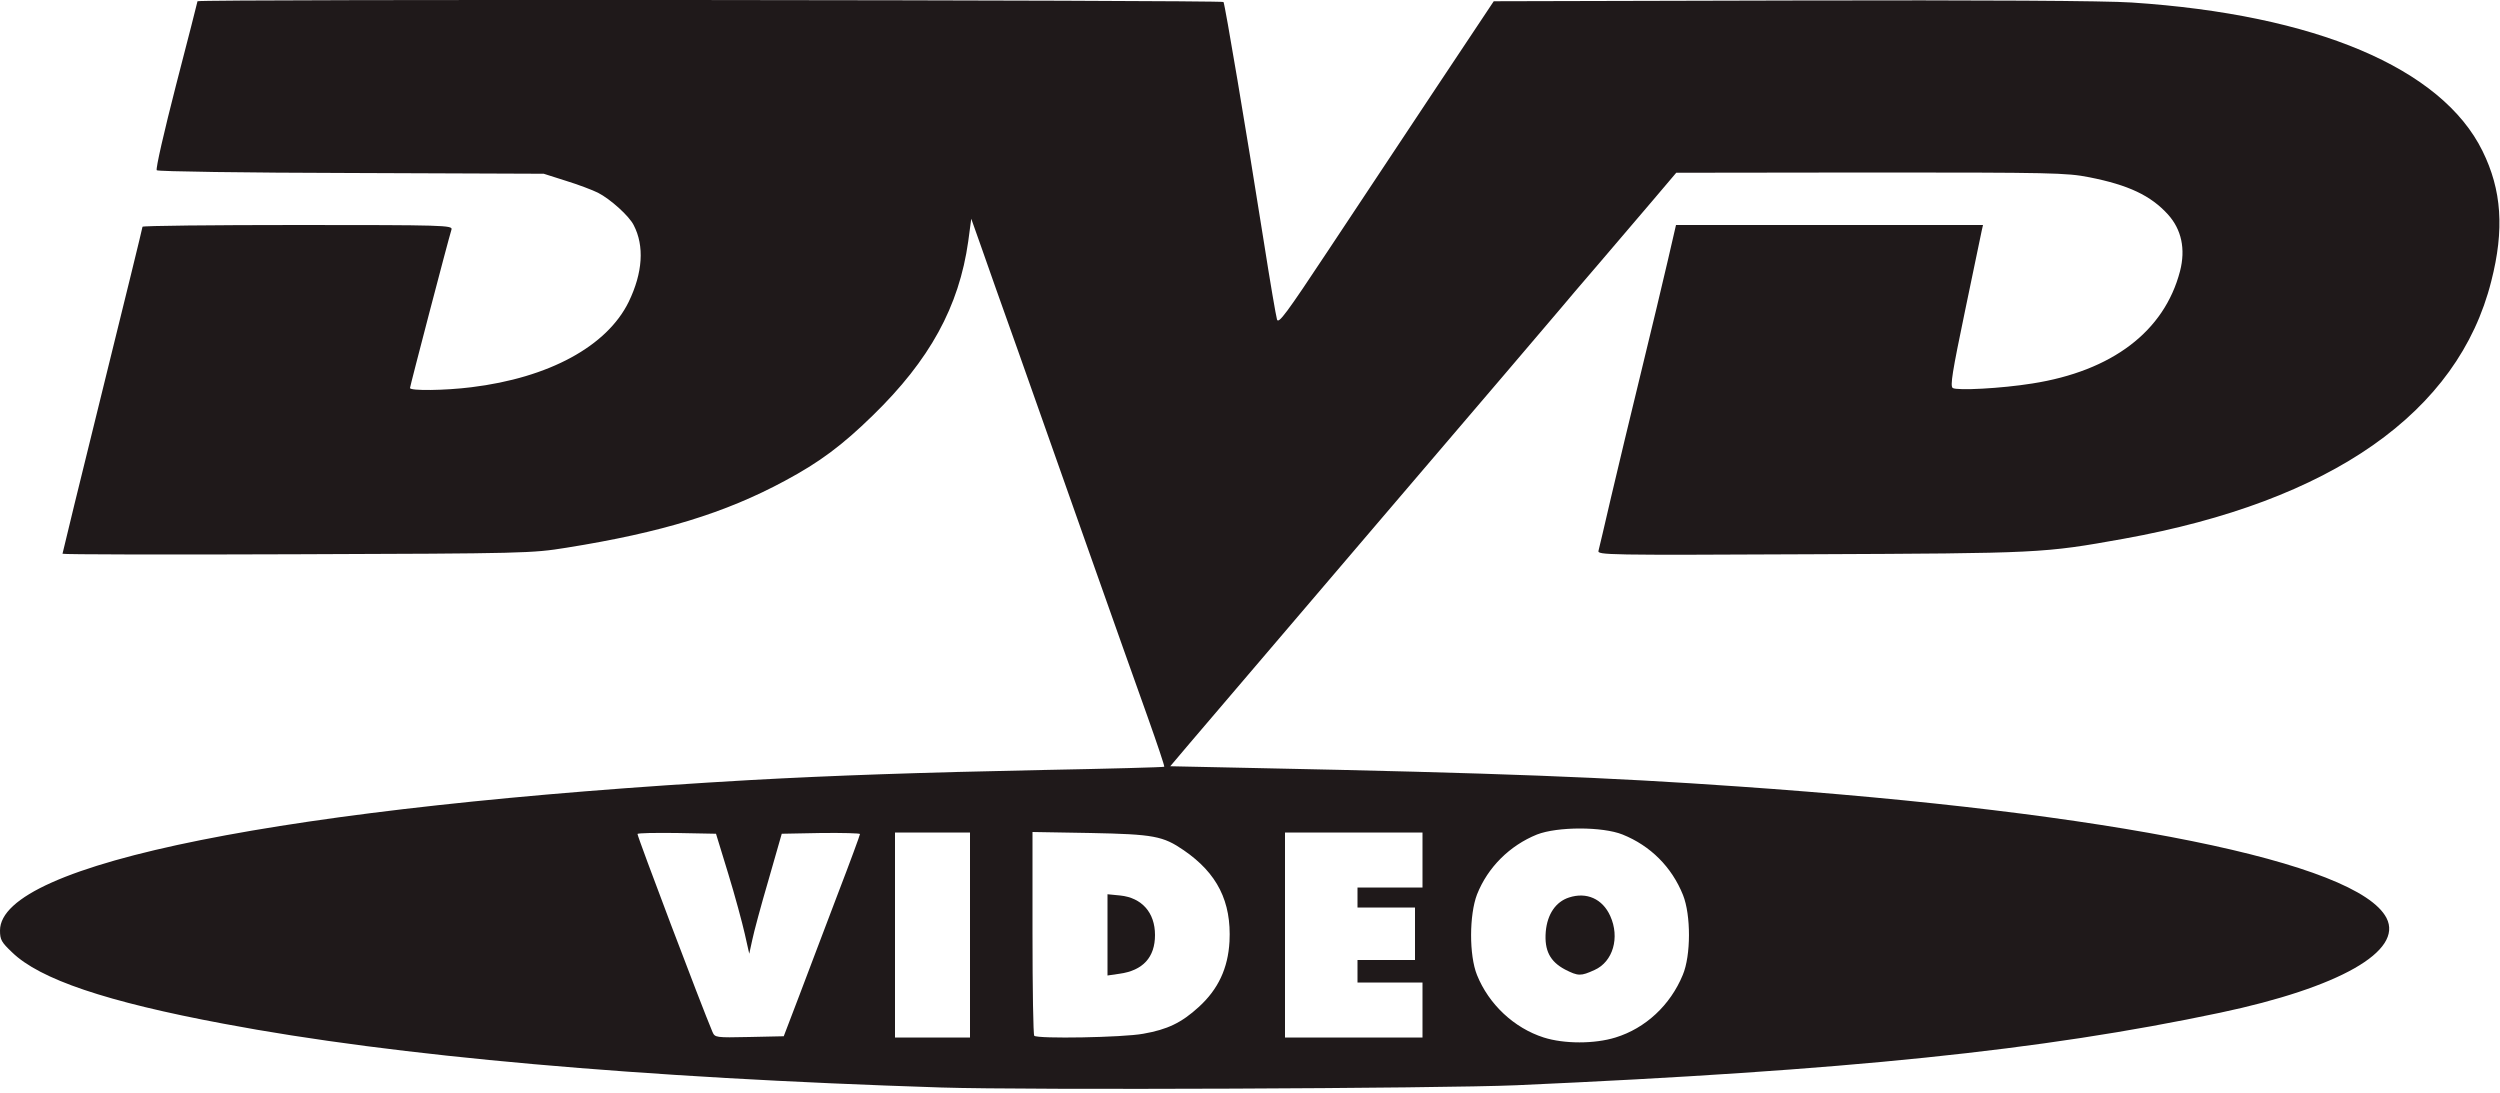
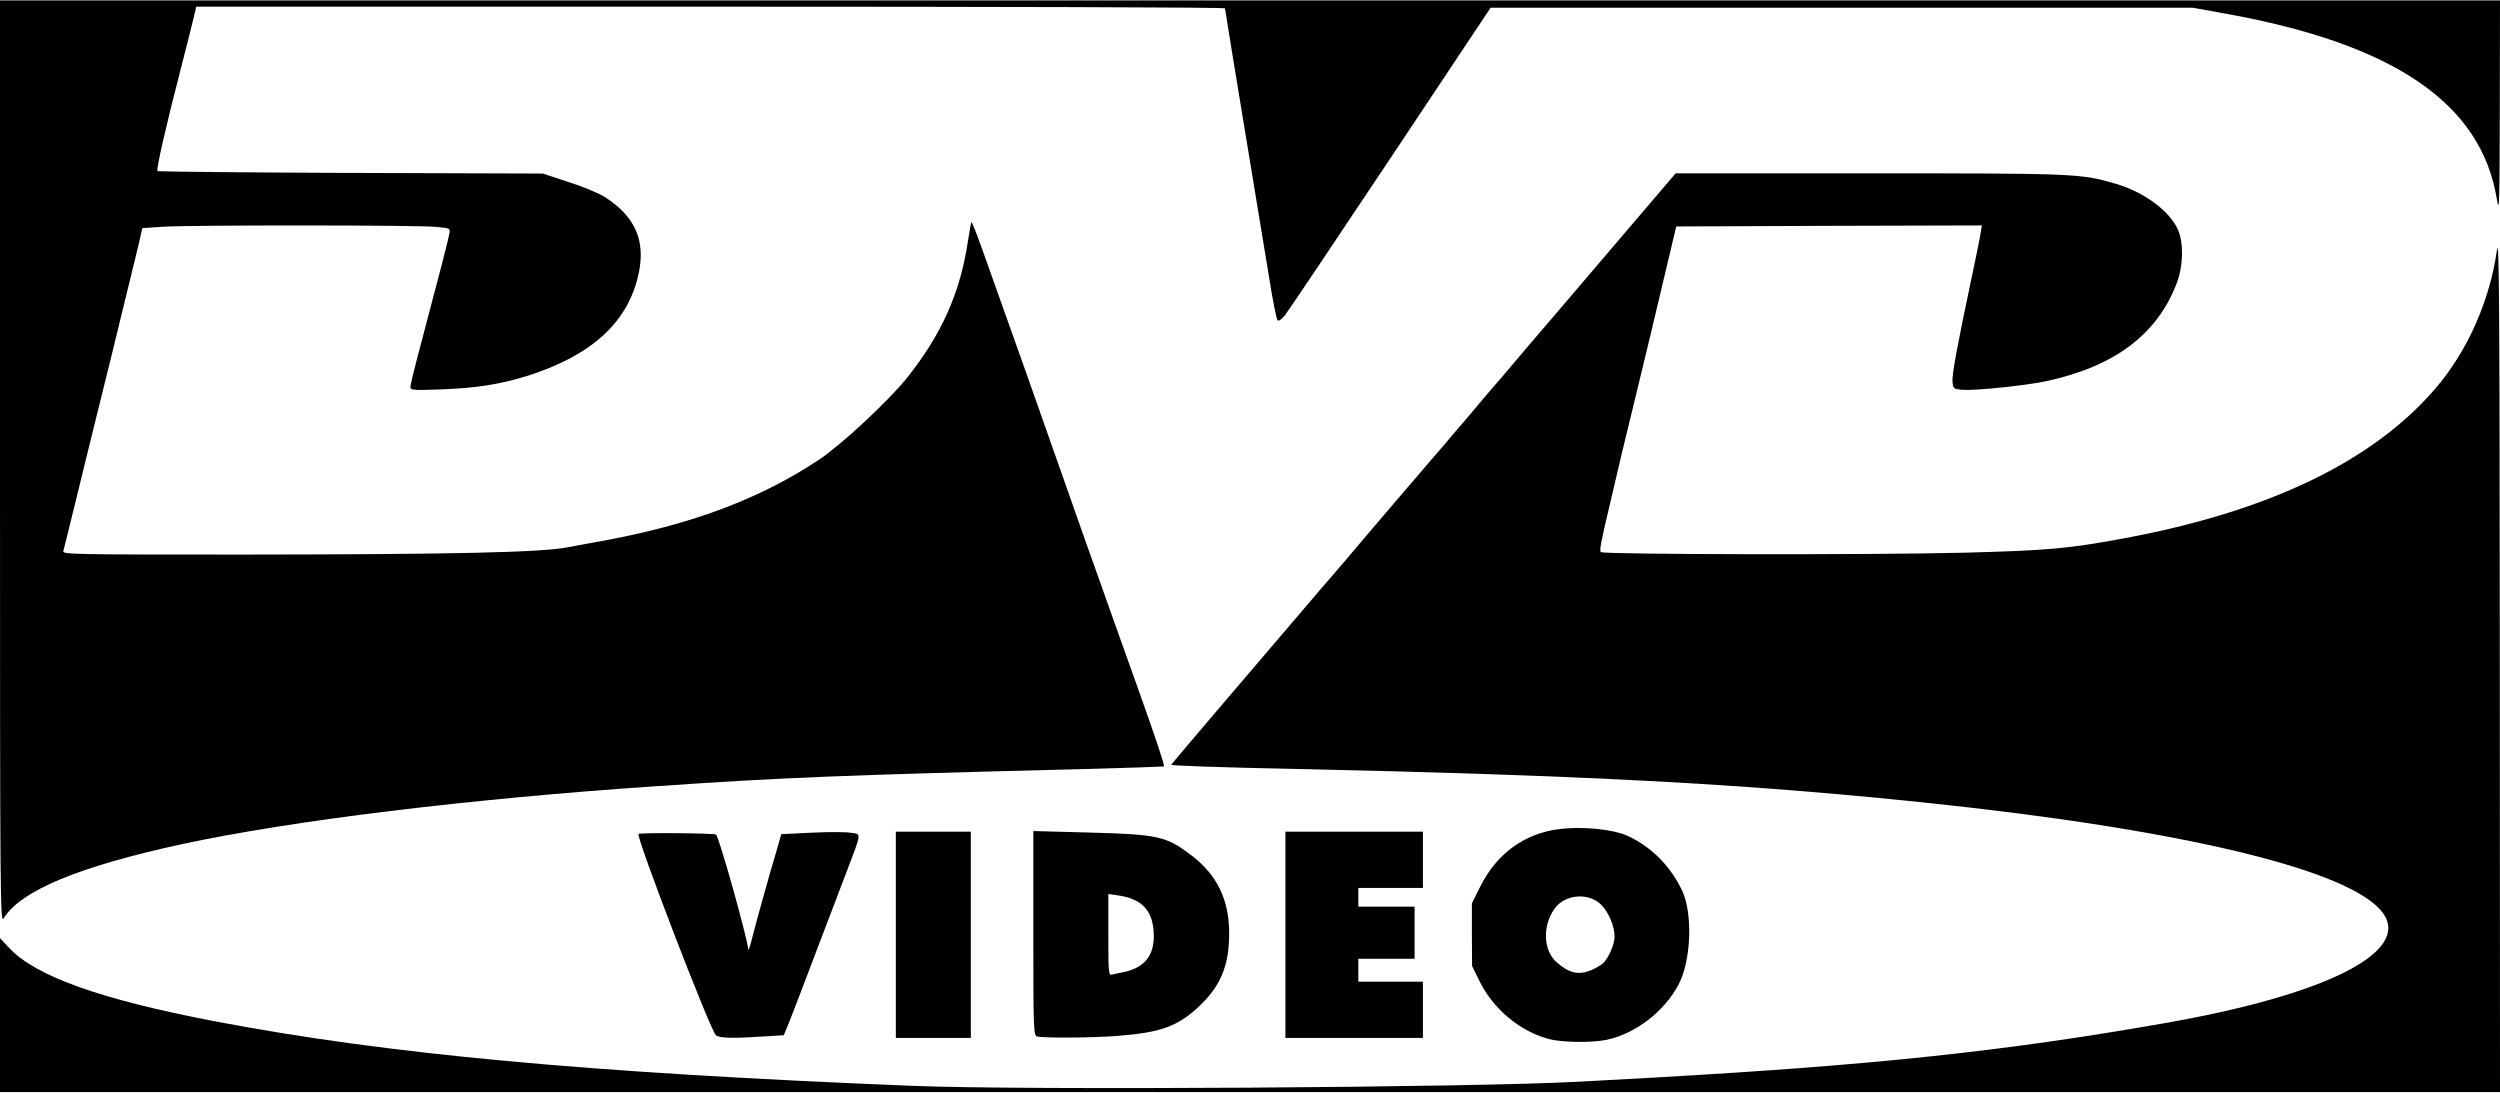
- <svg xmlns="http://www.w3.org/2000/svg" version="1.0" width="1000px" height="437px" viewBox="0 0 10000 4370" preserveAspectRatio="xMidYMid meet">
-   <g id="layer101" fill="#1f191a" stroke="none">
-     <path d="M3765 4350 c-1208 -39 -2182 -125 -2870 -255 -470 -88 -736 -178 -847 -286 -42 -40 -48 -50 -48 -87 0 -268 1141 -496 3005 -602 326 -18 673 -30 1164 -40 266 -5 486 -11 488 -13 2 -2 -28 -91 -66 -198 -38 -107 -147 -412 -241 -679 -94 -267 -220 -622 -279 -790 -60 -168 -126 -354 -147 -415 l-39 -110 -12 90 c-37 262 -154 475 -382 697 -123 120 -213 187 -351 261 -239 129 -493 207 -875 268 -137 22 -163 23 -1077 26 -516 2 -938 1 -938 -2 0 -3 72 -298 160 -654 88 -356 160 -650 160 -654 0 -4 279 -7 621 -7 586 0 620 1 615 18 -13 41 -166 627 -166 634 0 12 141 10 245 -3 311 -38 543 -164 630 -342 56 -116 63 -223 20 -306 -18 -37 -94 -105 -143 -130 -22 -11 -80 -33 -129 -48 l-88 -28 -770 -3 c-423 -1 -773 -6 -778 -11 -5 -5 30 -157 77 -340 47 -182 86 -333 86 -336 0 -9 4099 -5 4104 3 6 10 90 508 161 957 25 160 49 300 53 313 6 19 37 -23 204 -275 109 -164 302 -455 430 -648 l233 -350 1195 -3 c761 -2 1254 1 1356 8 735 48 1241 262 1404 594 77 156 88 314 35 521 -132 525 -639 880 -1470 1030 -323 58 -332 58 -1253 62 -819 4 -853 3 -848 -14 3 -10 25 -106 50 -213 25 -107 79 -332 120 -500 41 -168 89 -369 107 -447 l33 -143 614 0 614 0 -5 22 c-3 13 -33 157 -67 322 -51 245 -60 300 -49 308 17 11 193 2 318 -18 319 -50 528 -208 591 -449 23 -89 6 -167 -48 -227 -69 -76 -158 -118 -315 -149 -91 -18 -151 -19 -875 -19 l-777 1 -95 112 c-52 61 -149 175 -215 252 -66 77 -134 156 -150 176 -17 20 -340 400 -720 844 -379 445 -725 849 -767 899 l-77 91 332 7 c983 20 1416 37 1942 74 1495 104 2476 303 2591 526 68 132 -188 278 -666 379 -715 151 -1490 231 -2815 290 -304 13 -1955 20 -2300 9z m2697 -200 c120 -37 219 -129 269 -250 33 -78 33 -240 1 -320 -45 -112 -130 -197 -242 -242 -80 -32 -260 -32 -342 0 -109 44 -197 131 -240 240 -31 81 -32 243 0 322 47 117 148 212 267 250 82 26 203 26 287 0z m-3264 -170 c34 -91 103 -271 152 -401 50 -130 90 -239 90 -243 0 -3 -70 -5 -156 -4 l-157 3 -53 185 c-30 102 -59 210 -65 240 l-12 55 -18 -80 c-10 -44 -39 -152 -66 -240 l-49 -160 -157 -3 c-86 -1 -157 0 -157 4 0 12 255 686 300 792 10 22 12 23 147 20 l138 -3 63 -165z m682 -240 l0 -410 -150 0 -150 0 0 410 0 410 150 0 150 0 0 -410z m693 395 c97 -17 153 -44 222 -107 78 -71 117 -155 123 -262 8 -160 -49 -273 -183 -365 -83 -57 -120 -64 -372 -69 l-233 -4 0 404 c0 223 3 408 7 411 12 13 356 7 436 -8z m1117 -95 l0 -110 -130 0 -130 0 0 -45 0 -45 115 0 115 0 0 -105 0 -105 -115 0 -115 0 0 -40 0 -40 130 0 130 0 0 -110 0 -110 -275 0 -275 0 0 410 0 410 275 0 275 0 0 -110z" />
-     <path d="M6260 3878 c-60 -32 -83 -76 -77 -151 6 -70 40 -120 93 -137 70 -23 134 5 165 74 39 86 11 183 -63 216 -55 25 -65 25 -118 -2z" />
-     <path d="M4430 3740 l0 -163 51 5 c86 9 139 68 139 158 0 89 -48 142 -142 155 l-48 7 0 -162z" />
+ <svg xmlns="http://www.w3.org/2000/svg" version="1.0" width="4167px" height="1821px" viewBox="0 0 12000 5240" preserveAspectRatio="xMidYMid meet">
+   <g id="layer101" fill="#000000" stroke="none">
+     <path d="M0 4870 l0 -369 46 49 c126 134 437 245 979 349 830 159 1807 249 3356 311 541 22 2699 8 3199 -20 102 -6 266 -15 365 -20 1043 -59 1670 -125 2440 -260 781 -136 1191 -343 1052 -531 -151 -205 -964 -400 -2202 -529 -873 -91 -1636 -131 -3053 -162 -309 -6 -561 -15 -560 -19 2 -4 104 -125 228 -270 124 -145 294 -345 379 -444 84 -99 165 -193 180 -210 14 -16 76 -88 136 -160 60 -71 112 -132 115 -135 3 -3 57 -66 120 -140 63 -74 117 -137 120 -140 3 -3 30 -34 60 -70 30 -36 57 -67 60 -70 3 -3 27 -32 55 -65 27 -33 62 -73 76 -90 15 -16 96 -111 180 -211 85 -99 280 -327 433 -507 l279 -327 931 0 c989 0 1012 1 1178 49 138 40 260 129 302 221 28 63 26 174 -5 255 -93 248 -300 403 -629 473 -105 22 -343 46 -405 41 -38 -4 -40 -6 -43 -39 -3 -35 24 -179 93 -505 20 -93 39 -187 42 -208 l6 -37 -734 2 -733 3 -38 160 c-69 292 -99 418 -158 660 -58 237 -75 309 -123 515 -44 184 -50 220 -43 228 12 12 1305 14 1741 3 410 -11 501 -19 775 -70 691 -129 1188 -368 1488 -716 154 -178 263 -422 297 -665 11 -81 13 211 14 1973 l1 2067 -6000 0 -6000 0 0 -370z" />
+     <path d="M7433 4985 c-136 -37 -262 -141 -328 -271 l-39 -79 -1 -151 0 -150 39 -78 c79 -161 216 -260 386 -279 110 -13 253 2 320 32 114 51 210 147 265 266 51 110 42 335 -17 447 -68 131 -208 238 -346 267 -72 15 -216 13 -279 -4z m204 -330 c21 -9 46 -23 57 -33 26 -23 56 -91 56 -128 0 -50 -29 -119 -65 -154 -61 -59 -172 -50 -222 18 -60 82 -56 201 8 258 59 53 106 64 166 39z" />
+     <path d="M3437 4968 c-26 -20 -385 -953 -372 -967 8 -7 365 -4 372 3 16 15 152 503 154 549 0 12 7 -4 15 -36 14 -58 87 -322 125 -448 l19 -67 143 -7 c78 -4 163 -4 189 0 54 8 57 -10 -25 205 -30 80 -102 269 -160 420 -57 151 -111 291 -120 311 l-15 36 -98 6 c-147 10 -208 8 -227 -5z" />
+     <path d="M4300 4485 l0 -495 180 0 180 0 0 495 0 495 -180 0 -180 0 0 -495z" />
+     <path d="M4978 4973 c-17 -4 -18 -36 -18 -495 l0 -491 262 7 c341 9 375 17 500 112 121 94 178 212 178 372 0 156 -41 253 -146 352 -102 95 -183 124 -387 140 -124 10 -357 11 -389 3z m412 -308 c109 -22 157 -87 147 -201 -8 -100 -60 -152 -169 -168 l-48 -7 0 196 c0 182 1 196 18 191 9 -2 33 -8 52 -11z" />
+     <path d="M6170 4485 l0 -495 330 0 330 0 0 135 0 135 -155 0 -155 0 0 45 0 45 135 0 135 0 0 125 0 125 -135 0 -135 0 0 55 0 55 155 0 155 0 0 135 0 135 -330 0 -330 0 0 -495z" />
+     <path d="M0 2218 l0 -2218 6000 0 6000 0 -1 518 c-1 458 -2 508 -14 437 -74 -460 -492 -746 -1305 -892 l-155 -28 -1685 0 -1685 0 -480 721 c-264 396 -492 736 -507 755 -17 21 -31 30 -36 24 -5 -6 -24 -100 -41 -210 -18 -110 -73 -443 -122 -740 -49 -297 -89 -543 -89 -547 0 -5 -1111 -8 -2469 -8 l-2469 0 -10 43 c-5 23 -35 141 -66 262 -70 271 -117 477 -110 484 3 3 420 7 927 9 l922 3 125 41 c69 22 148 55 175 73 143 92 194 207 161 364 -49 233 -222 393 -531 492 -130 41 -249 60 -417 66 -133 5 -148 4 -148 -11 0 -9 12 -60 26 -114 121 -457 157 -598 161 -623 5 -25 3 -26 -64 -32 -88 -9 -1168 -9 -1305 -1 l-105 7 -17 76 c-10 42 -67 276 -127 521 -61 245 -137 555 -170 690 -33 135 -62 253 -65 263 -5 16 40 17 858 17 1013 -1 1432 -10 1563 -35 50 -9 137 -26 195 -36 416 -79 736 -201 1015 -387 108 -73 331 -281 420 -392 165 -208 253 -405 290 -648 8 -52 16 -96 18 -98 2 -2 24 53 49 123 110 307 292 820 456 1288 33 94 71 202 85 240 56 159 143 402 212 595 86 242 126 362 122 367 -2 1 -183 7 -403 13 -1123 28 -1424 40 -2024 81 -908 61 -1762 166 -2283 278 -499 108 -777 224 -859 356 -17 29 -18 -31 -18 -2187z" />
  </g>
</svg>
